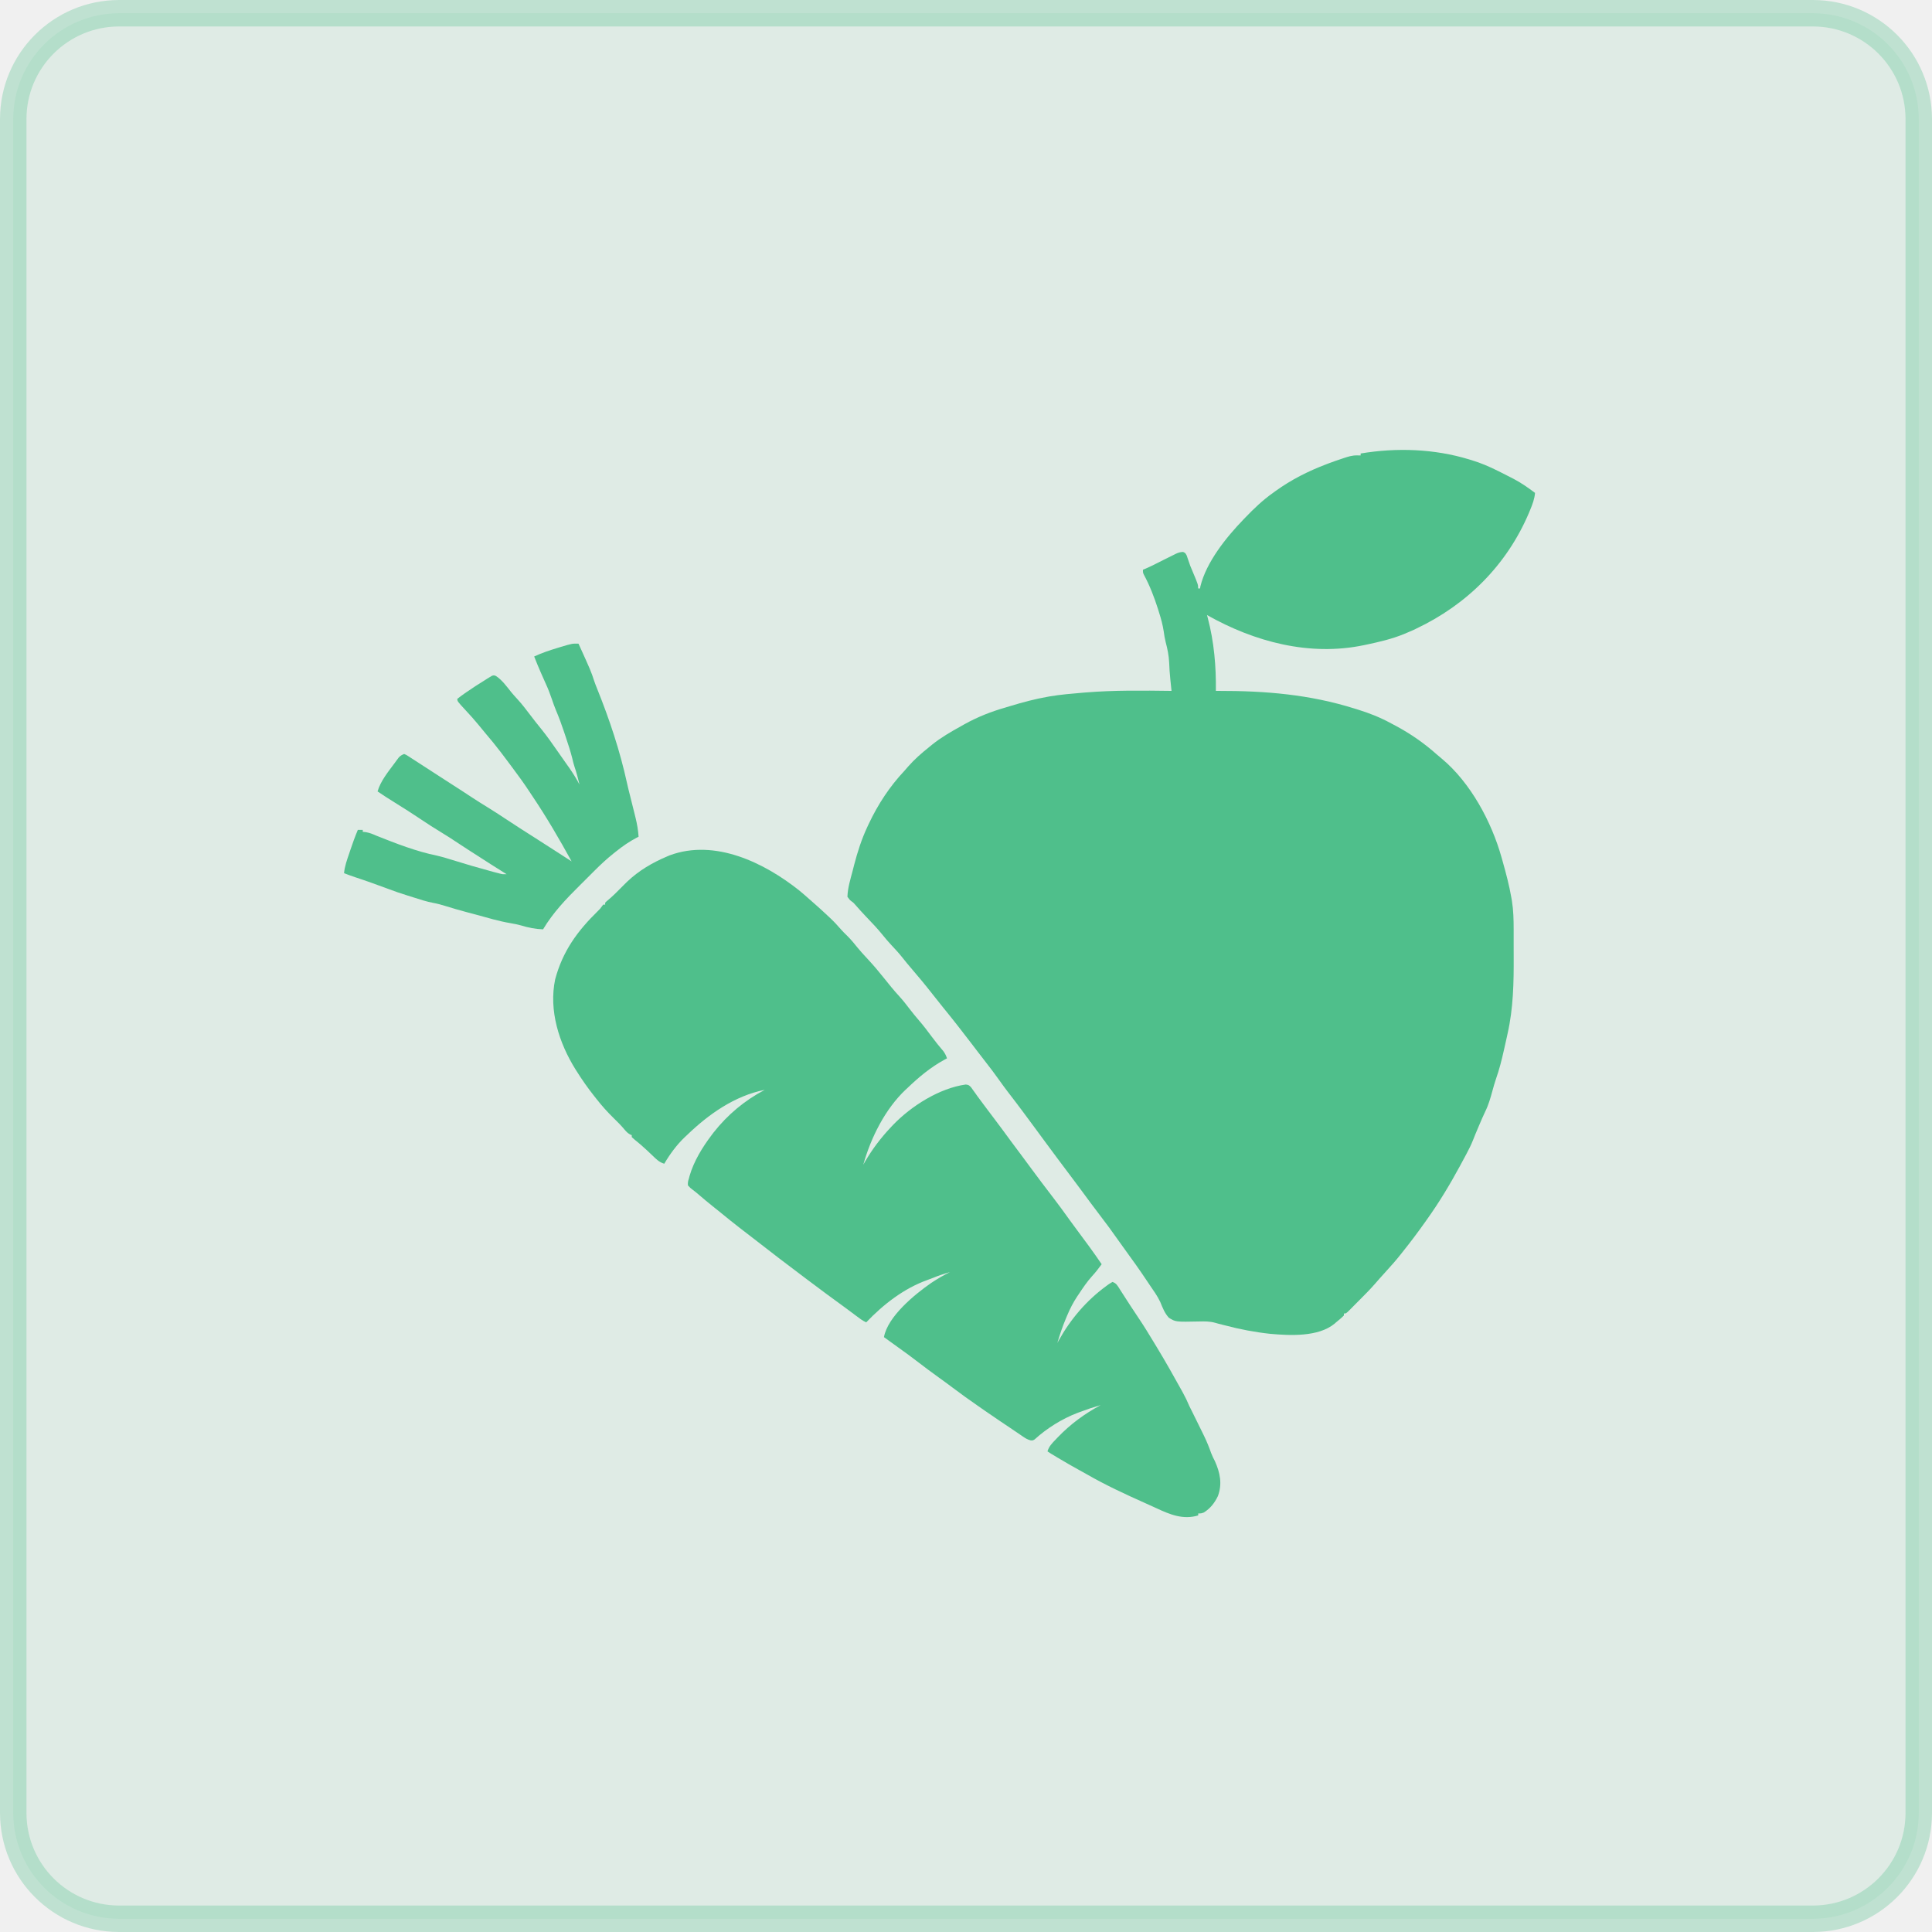
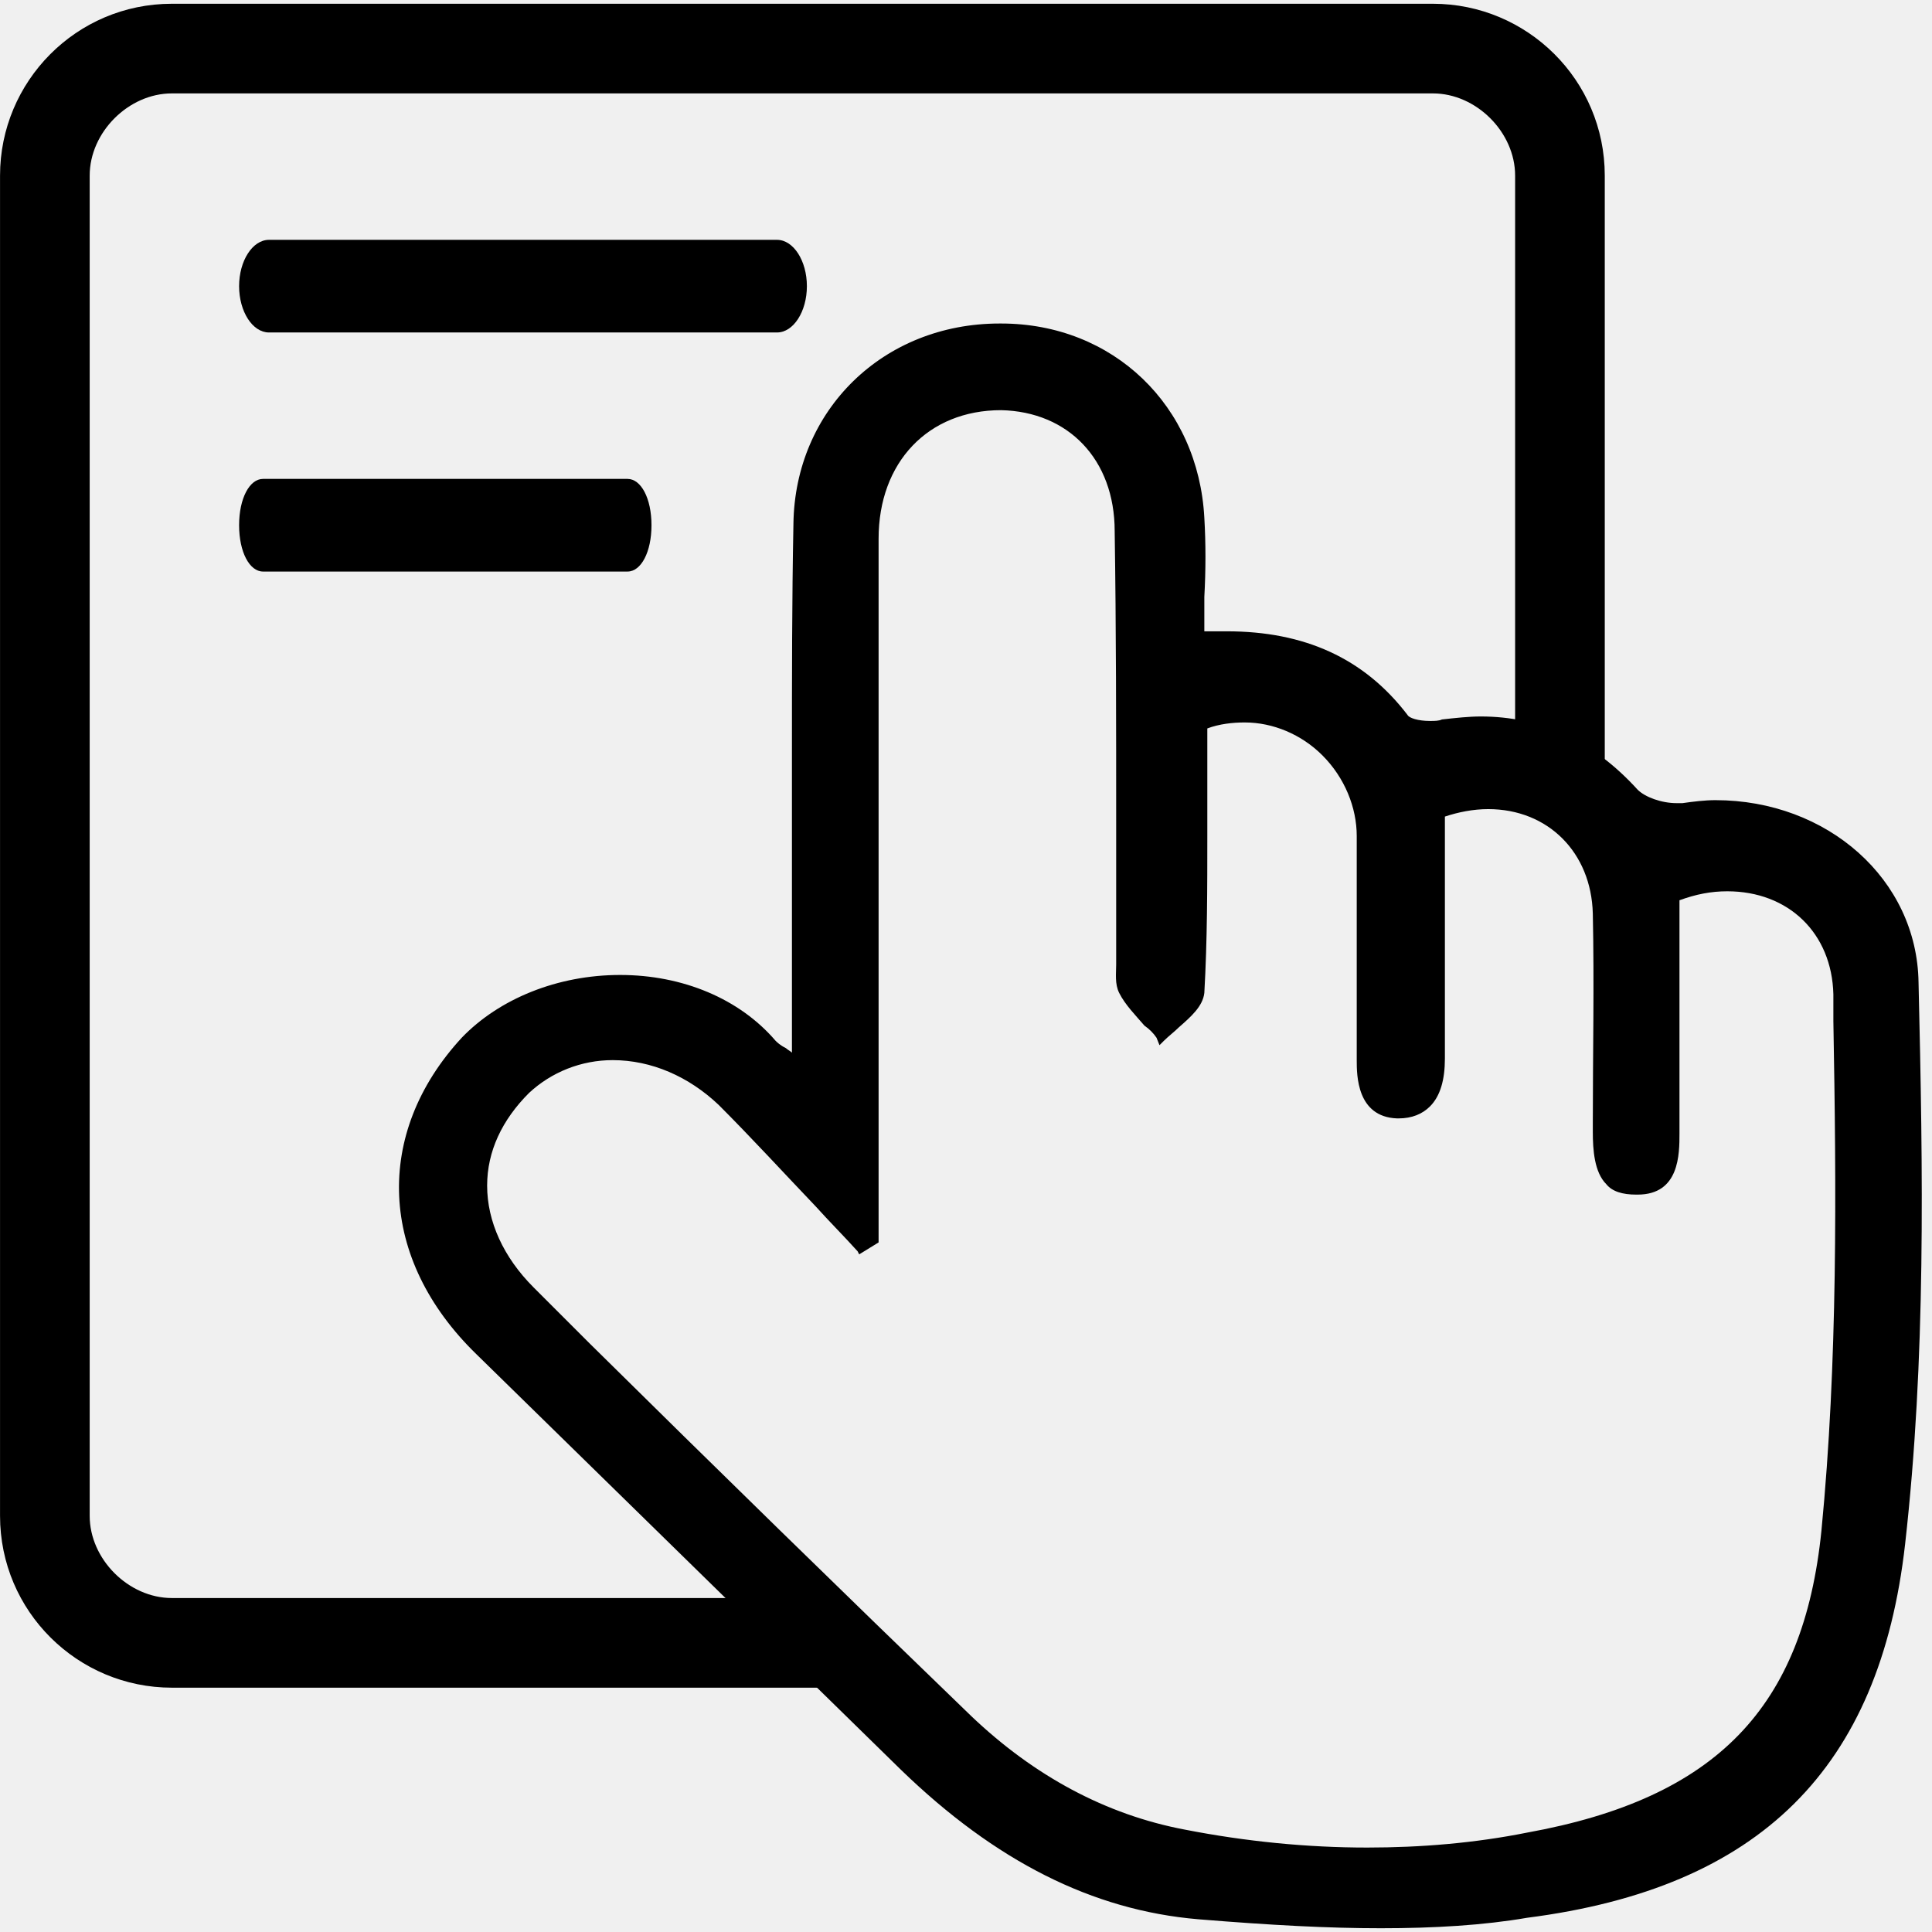
- <svg xmlns="http://www.w3.org/2000/svg" width="73" height="73" viewBox="0 0 73 73" fill="none">
-   <g clip-path="url(#clip0_3541_1472)">
-     <path d="M68.5 0.5H4.5C2.291 0.5 0.5 2.291 0.5 4.5V68.5C0.5 70.709 2.291 72.5 4.5 72.5H68.5C70.709 72.5 72.5 70.709 72.5 68.5V4.5C72.5 2.291 70.709 0.5 68.5 0.5Z" fill="#4FBF8B" fill-opacity="0.1" stroke="#4FBF8B" stroke-opacity="0.3" />
-     <path d="M55.507 17.358C55.534 17.366 55.561 17.374 55.588 17.382C55.949 17.49 56.288 17.636 56.623 17.805C56.657 17.822 56.691 17.838 56.725 17.856C56.838 17.913 56.951 17.97 57.063 18.028C57.099 18.046 57.134 18.064 57.171 18.083C57.468 18.237 57.734 18.423 58.001 18.624C57.98 18.856 57.906 19.051 57.817 19.266C57.802 19.302 57.787 19.338 57.772 19.375C56.936 21.349 55.425 22.85 53.497 23.76C53.467 23.775 53.437 23.789 53.406 23.804C53.326 23.841 53.244 23.875 53.162 23.909C53.122 23.926 53.083 23.943 53.042 23.96C52.587 24.145 52.115 24.255 51.636 24.356C51.605 24.363 51.573 24.369 51.541 24.376C49.481 24.809 47.396 24.25 45.606 23.239C45.615 23.274 45.624 23.309 45.634 23.345C45.872 24.242 45.954 25.178 45.941 26.105C45.973 26.105 46.005 26.105 46.039 26.105C47.817 26.102 49.483 26.239 51.189 26.775C51.225 26.787 51.262 26.798 51.3 26.809C51.746 26.947 52.157 27.11 52.566 27.334C52.621 27.363 52.676 27.392 52.731 27.421C53.301 27.726 53.812 28.082 54.295 28.512C54.354 28.563 54.414 28.613 54.474 28.663C55.563 29.57 56.358 31.05 56.735 32.396C56.751 32.453 56.751 32.453 56.768 32.512C56.899 32.979 57.025 33.444 57.107 33.922C57.114 33.96 57.121 33.998 57.127 34.037C57.185 34.398 57.193 34.751 57.193 35.117C57.193 35.181 57.193 35.245 57.193 35.31C57.194 35.444 57.194 35.579 57.193 35.713C57.193 35.849 57.194 35.984 57.194 36.12C57.199 37.109 57.183 38.086 56.963 39.056C56.953 39.101 56.944 39.145 56.934 39.191C56.905 39.321 56.876 39.45 56.847 39.58C56.838 39.617 56.83 39.655 56.821 39.694C56.74 40.061 56.648 40.418 56.523 40.773C56.473 40.919 56.432 41.067 56.391 41.216C56.317 41.485 56.245 41.745 56.12 41.997C56.04 42.163 55.968 42.334 55.895 42.504C55.881 42.536 55.867 42.569 55.853 42.603C55.785 42.761 55.719 42.921 55.656 43.082C55.585 43.261 55.5 43.43 55.409 43.6C55.393 43.63 55.377 43.66 55.36 43.692C55.31 43.785 55.259 43.879 55.209 43.972C55.187 44.013 55.187 44.013 55.164 44.056C54.784 44.759 54.371 45.443 53.906 46.093C53.887 46.12 53.868 46.148 53.848 46.175C53.58 46.553 53.303 46.923 53.013 47.285C52.986 47.318 52.96 47.352 52.933 47.386C52.758 47.609 52.571 47.82 52.38 48.029C52.323 48.093 52.265 48.156 52.208 48.22C52.183 48.248 52.158 48.275 52.132 48.304C52.085 48.356 52.039 48.408 51.994 48.462C51.797 48.692 51.585 48.905 51.371 49.119C51.307 49.184 51.243 49.248 51.178 49.313C51.138 49.355 51.097 49.395 51.056 49.437C51.027 49.466 51.027 49.466 50.998 49.495C50.862 49.63 50.862 49.63 50.779 49.63C50.779 49.654 50.779 49.679 50.779 49.704C50.687 49.799 50.584 49.881 50.482 49.965C50.453 49.99 50.453 49.99 50.423 50.017C49.809 50.521 48.739 50.464 48 50.399C47.415 50.336 46.844 50.227 46.276 50.076C46.201 50.057 46.127 50.038 46.052 50.02C46.004 50.008 45.956 49.995 45.909 49.98C45.714 49.926 45.527 49.926 45.326 49.931C44.42 49.95 44.42 49.95 44.166 49.791C44.007 49.621 43.928 49.41 43.841 49.197C43.736 48.973 43.592 48.773 43.452 48.569C43.404 48.499 43.357 48.429 43.31 48.358C43.056 47.977 42.791 47.605 42.521 47.236C42.436 47.12 42.352 47.003 42.27 46.886C42.038 46.553 41.798 46.228 41.551 45.906C41.316 45.6 41.088 45.289 40.859 44.978C40.731 44.803 40.6 44.629 40.469 44.456C40.392 44.353 40.315 44.251 40.239 44.149C40.202 44.1 40.166 44.052 40.13 44.004C40.112 43.98 40.094 43.956 40.076 43.932C40.04 43.884 40.004 43.836 39.968 43.788C39.83 43.604 39.693 43.419 39.557 43.234C39.535 43.204 39.512 43.173 39.489 43.142C39.374 42.986 39.259 42.829 39.144 42.673C38.806 42.214 38.468 41.756 38.119 41.306C37.993 41.142 37.871 40.977 37.752 40.808C37.587 40.575 37.415 40.348 37.239 40.123C37.164 40.026 37.089 39.928 37.014 39.831C36.992 39.801 36.992 39.801 36.968 39.772C36.88 39.657 36.792 39.542 36.705 39.427C36.351 38.963 35.993 38.504 35.624 38.053C35.491 37.889 35.36 37.724 35.23 37.558C34.967 37.221 34.695 36.893 34.416 36.569C34.309 36.445 34.205 36.319 34.104 36.19C33.97 36.02 33.824 35.862 33.675 35.704C33.562 35.582 33.454 35.458 33.35 35.327C33.154 35.082 32.936 34.858 32.72 34.631C32.581 34.484 32.444 34.335 32.312 34.182C32.246 34.107 32.246 34.107 32.171 34.053C32.106 34.003 32.106 34.003 32.02 33.885C32.029 33.554 32.133 33.221 32.217 32.902C32.236 32.829 32.255 32.756 32.273 32.682C32.401 32.188 32.555 31.71 32.771 31.247C32.789 31.208 32.806 31.17 32.825 31.131C33.172 30.394 33.618 29.713 34.178 29.12C34.224 29.069 34.269 29.017 34.313 28.964C34.556 28.688 34.821 28.456 35.109 28.227C35.145 28.197 35.181 28.168 35.218 28.137C35.556 27.866 35.921 27.655 36.3 27.445C36.349 27.418 36.398 27.39 36.447 27.362C36.933 27.092 37.441 26.891 37.975 26.738C38.043 26.718 38.111 26.697 38.179 26.676C38.64 26.537 39.101 26.412 39.576 26.329C39.608 26.323 39.641 26.317 39.674 26.311C40.079 26.244 40.486 26.209 40.895 26.175C40.935 26.172 40.975 26.168 41.016 26.165C42.098 26.077 43.181 26.091 44.266 26.105C44.263 26.084 44.261 26.064 44.259 26.042C44.249 25.946 44.239 25.849 44.229 25.753C44.226 25.721 44.222 25.688 44.219 25.654C44.198 25.448 44.184 25.244 44.177 25.038C44.164 24.768 44.113 24.52 44.044 24.259C44.01 24.128 43.99 23.997 43.972 23.864C43.934 23.613 43.87 23.378 43.793 23.137C43.78 23.095 43.767 23.053 43.754 23.01C43.61 22.56 43.443 22.124 43.218 21.709C43.186 21.639 43.186 21.639 43.186 21.527C43.223 21.511 43.261 21.496 43.299 21.48C43.444 21.418 43.585 21.347 43.726 21.276C43.805 21.236 43.883 21.197 43.962 21.157C44.015 21.131 44.068 21.104 44.121 21.078C44.196 21.04 44.272 21.003 44.347 20.966C44.37 20.955 44.392 20.943 44.416 20.931C44.515 20.884 44.593 20.857 44.704 20.855C44.787 20.894 44.787 20.894 44.839 20.988C44.852 21.028 44.866 21.069 44.88 21.11C44.895 21.154 44.91 21.198 44.926 21.243C44.941 21.288 44.957 21.332 44.973 21.378C45.005 21.457 45.037 21.535 45.071 21.613C45.271 22.09 45.271 22.09 45.271 22.234C45.295 22.234 45.32 22.234 45.345 22.234C45.35 22.198 45.35 22.198 45.355 22.161C45.58 21.236 46.335 20.3 46.983 19.629C47.017 19.593 47.017 19.593 47.051 19.558C47.381 19.215 47.711 18.899 48.099 18.624C48.131 18.601 48.163 18.578 48.195 18.554C48.794 18.123 49.422 17.806 50.109 17.544C50.135 17.534 50.161 17.524 50.187 17.514C50.355 17.449 50.525 17.392 50.696 17.335C50.72 17.327 50.744 17.319 50.769 17.31C50.942 17.253 51.09 17.204 51.273 17.207C51.319 17.208 51.365 17.208 51.412 17.209C51.412 17.185 51.412 17.16 51.412 17.135C52.767 16.908 54.191 16.957 55.507 17.358Z" fill="#4FBF8B" />
-     <path d="M30.203 33.649C30.333 33.756 30.46 33.867 30.585 33.979C30.652 34.039 30.721 34.099 30.789 34.158C30.95 34.298 31.106 34.443 31.262 34.589C31.302 34.626 31.302 34.626 31.343 34.664C31.498 34.809 31.641 34.96 31.779 35.121C31.849 35.201 31.923 35.274 31.999 35.347C32.151 35.497 32.284 35.657 32.417 35.824C32.513 35.94 32.613 36.051 32.716 36.162C32.733 36.181 32.751 36.2 32.769 36.219C32.786 36.237 32.803 36.256 32.82 36.275C33.022 36.493 33.212 36.718 33.396 36.95C33.583 37.185 33.771 37.418 33.974 37.639C34.117 37.795 34.245 37.959 34.373 38.127C34.483 38.272 34.598 38.411 34.717 38.549C34.891 38.751 35.052 38.961 35.21 39.176C35.348 39.362 35.492 39.54 35.643 39.716C35.709 39.804 35.746 39.885 35.782 39.989C35.734 40.014 35.734 40.014 35.685 40.041C35.159 40.329 34.725 40.692 34.293 41.105C34.269 41.128 34.244 41.15 34.219 41.173C33.439 41.911 32.906 42.989 32.618 44.009C32.638 43.974 32.658 43.939 32.678 43.904C32.957 43.423 33.278 42.999 33.66 42.594C33.699 42.552 33.699 42.552 33.739 42.51C34.428 41.792 35.493 41.116 36.491 40.978C36.601 40.994 36.601 40.994 36.688 41.078C36.73 41.138 36.73 41.138 36.773 41.198C36.806 41.243 36.838 41.288 36.871 41.333C36.887 41.357 36.904 41.381 36.921 41.405C36.989 41.5 37.06 41.593 37.13 41.687C37.186 41.761 37.242 41.835 37.297 41.91C37.385 42.027 37.474 42.145 37.562 42.262C37.777 42.548 37.992 42.835 38.202 43.125C38.314 43.279 38.428 43.43 38.543 43.582C38.688 43.775 38.831 43.97 38.974 44.164C39.236 44.522 39.505 44.875 39.775 45.227C39.992 45.511 40.205 45.798 40.411 46.09C40.509 46.228 40.609 46.364 40.711 46.498C41.024 46.915 41.333 47.336 41.626 47.768C41.511 47.927 41.394 48.078 41.261 48.222C41.075 48.428 40.923 48.654 40.77 48.885C40.746 48.92 40.722 48.956 40.697 48.992C40.547 49.221 40.428 49.452 40.323 49.704C40.305 49.747 40.286 49.791 40.267 49.837C40.144 50.135 40.04 50.435 39.951 50.746C39.978 50.697 39.978 50.697 40.005 50.646C40.454 49.839 41.054 49.137 41.8 48.592C41.822 48.575 41.844 48.559 41.867 48.542C41.929 48.499 41.929 48.499 42.035 48.438C42.18 48.486 42.221 48.572 42.3 48.695C42.321 48.729 42.321 48.729 42.343 48.763C42.391 48.836 42.438 48.909 42.484 48.982C42.517 49.032 42.549 49.083 42.581 49.133C42.629 49.207 42.677 49.281 42.725 49.355C42.834 49.524 42.946 49.692 43.059 49.859C43.244 50.135 43.416 50.419 43.588 50.703C43.632 50.776 43.676 50.849 43.721 50.922C44.041 51.45 44.344 51.988 44.643 52.528C44.66 52.558 44.677 52.588 44.694 52.62C44.786 52.786 44.865 52.953 44.939 53.128C44.981 53.215 45.025 53.302 45.069 53.389C45.198 53.646 45.325 53.904 45.45 54.163C45.468 54.198 45.485 54.233 45.502 54.27C45.601 54.476 45.686 54.683 45.761 54.899C45.802 55.008 45.852 55.109 45.906 55.212C46.1 55.647 46.189 56.071 46.018 56.529C45.895 56.788 45.73 56.998 45.485 57.15C45.385 57.185 45.385 57.185 45.274 57.185C45.274 57.21 45.274 57.234 45.274 57.26C44.701 57.432 44.207 57.226 43.693 56.986C43.549 56.919 43.405 56.854 43.26 56.79C42.512 56.456 41.77 56.112 41.06 55.703C40.949 55.639 40.837 55.577 40.724 55.516C40.507 55.398 40.294 55.274 40.081 55.147C40.045 55.126 40.009 55.104 39.971 55.082C39.706 54.925 39.706 54.925 39.579 54.84C39.635 54.647 39.757 54.528 39.893 54.387C39.916 54.362 39.94 54.337 39.964 54.312C40.447 53.809 40.975 53.422 41.589 53.091C41.324 53.167 41.065 53.253 40.807 53.351C40.774 53.363 40.741 53.375 40.707 53.388C40.119 53.614 39.56 53.965 39.093 54.388C39.02 54.431 39.02 54.431 38.934 54.422C38.825 54.391 38.753 54.35 38.661 54.286C38.628 54.264 38.596 54.243 38.563 54.22C38.512 54.185 38.512 54.185 38.46 54.149C38.425 54.126 38.389 54.102 38.353 54.077C38.284 54.03 38.215 53.983 38.145 53.936C38.034 53.86 37.923 53.786 37.811 53.712C37.604 53.574 37.399 53.433 37.195 53.291C37.112 53.233 37.029 53.176 36.947 53.118C36.628 52.897 36.312 52.672 36.003 52.438C35.823 52.302 35.642 52.17 35.459 52.039C35.206 51.858 34.958 51.672 34.712 51.483C34.453 51.285 34.192 51.09 33.925 50.902C33.748 50.777 33.574 50.65 33.4 50.523C33.542 49.741 34.562 48.908 35.186 48.475C35.414 48.324 35.648 48.186 35.894 48.066C35.673 48.128 35.46 48.198 35.249 48.286C35.179 48.314 35.109 48.34 35.039 48.365C34.151 48.684 33.376 49.287 32.73 49.964C32.597 49.905 32.489 49.824 32.374 49.736C32.232 49.629 32.09 49.522 31.946 49.417C31.484 49.083 31.026 48.744 30.571 48.401C30.538 48.376 30.506 48.352 30.472 48.327C29.788 47.816 29.11 47.295 28.436 46.77C28.272 46.642 28.108 46.515 27.942 46.389C27.707 46.208 27.477 46.021 27.248 45.834C27.138 45.744 27.027 45.655 26.916 45.567C26.75 45.435 26.587 45.299 26.426 45.16C26.34 45.086 26.254 45.014 26.163 44.947C26.09 44.893 26.09 44.893 25.993 44.79C25.986 44.679 25.995 44.632 26.03 44.53C26.038 44.5 26.045 44.47 26.053 44.439C26.214 43.88 26.537 43.353 26.886 42.892C26.911 42.858 26.937 42.825 26.963 42.79C27.491 42.119 28.14 41.576 28.896 41.18C27.762 41.402 26.771 42.103 25.955 42.892C25.928 42.917 25.901 42.943 25.872 42.969C25.567 43.26 25.312 43.609 25.099 43.971C24.91 43.916 24.797 43.8 24.66 43.667C24.613 43.623 24.567 43.579 24.52 43.535C24.498 43.514 24.476 43.493 24.453 43.471C24.296 43.323 24.132 43.183 23.964 43.048C23.918 43.008 23.918 43.008 23.871 42.966C23.871 42.942 23.871 42.917 23.871 42.892C23.849 42.883 23.827 42.873 23.805 42.864C23.712 42.812 23.662 42.757 23.594 42.676C23.465 42.521 23.324 42.381 23.179 42.24C22.945 42.011 22.733 41.773 22.531 41.515C22.501 41.477 22.471 41.44 22.441 41.401C22.205 41.103 21.989 40.794 21.787 40.472C21.765 40.439 21.765 40.439 21.744 40.405C21.123 39.407 20.73 38.182 20.977 37.003C21.262 35.938 21.817 35.178 22.594 34.419C22.68 34.335 22.68 34.335 22.743 34.245C22.759 34.224 22.775 34.203 22.791 34.182C22.816 34.182 22.841 34.182 22.866 34.182C22.866 34.157 22.866 34.133 22.866 34.108C22.922 34.052 22.922 34.052 22.998 33.989C23.148 33.862 23.287 33.727 23.424 33.586C23.486 33.524 23.548 33.462 23.61 33.4C23.639 33.372 23.667 33.344 23.696 33.315C24.137 32.895 24.651 32.594 25.211 32.358C25.257 32.338 25.257 32.338 25.305 32.318C27.017 31.685 28.883 32.598 30.203 33.649Z" fill="#4FBF8B" />
-     <path d="M21.859 24.321C22.33 25.36 22.33 25.36 22.452 25.732C22.485 25.828 22.521 25.921 22.559 26.015C23.03 27.183 23.427 28.375 23.695 29.605C23.726 29.746 23.761 29.887 23.797 30.027C23.861 30.282 23.925 30.537 23.988 30.793C23.997 30.832 24.007 30.87 24.017 30.911C24.074 31.146 24.113 31.375 24.129 31.616C24.105 31.628 24.081 31.641 24.055 31.653C23.773 31.8 23.522 31.976 23.273 32.175C23.244 32.197 23.215 32.22 23.186 32.244C22.933 32.446 22.7 32.662 22.472 32.89C22.436 32.926 22.4 32.962 22.364 32.998C22.289 33.072 22.214 33.147 22.14 33.222C22.064 33.297 21.989 33.373 21.913 33.448C21.39 33.966 20.899 34.479 20.519 35.115C20.225 35.104 19.967 35.053 19.687 34.967C19.555 34.93 19.426 34.905 19.291 34.882C18.846 34.807 18.413 34.676 17.979 34.557C17.859 34.525 17.74 34.493 17.621 34.462C17.347 34.389 17.076 34.31 16.806 34.226C16.66 34.181 16.516 34.142 16.365 34.115C16.119 34.068 15.882 33.99 15.643 33.914C15.564 33.889 15.484 33.864 15.404 33.839C15.159 33.762 14.915 33.682 14.675 33.589C14.257 33.434 13.837 33.282 13.413 33.143C13.274 33.097 13.137 33.046 13 32.993C13.023 32.729 13.113 32.487 13.198 32.237C13.212 32.194 13.227 32.15 13.242 32.105C13.327 31.852 13.418 31.602 13.521 31.356C13.582 31.356 13.644 31.356 13.707 31.356C13.707 31.38 13.707 31.405 13.707 31.43C13.764 31.436 13.764 31.436 13.821 31.442C13.973 31.468 14.088 31.517 14.228 31.579C14.965 31.872 15.737 32.174 16.515 32.331C16.686 32.369 16.852 32.42 17.02 32.472C17.82 32.717 17.82 32.717 18.625 32.94C18.66 32.949 18.696 32.959 18.732 32.968C18.764 32.977 18.797 32.985 18.83 32.993C18.858 33.001 18.886 33.008 18.915 33.015C19.004 33.035 19.004 33.035 19.142 33.031C19.106 33.008 19.07 32.986 19.034 32.964C18.706 32.76 18.381 32.553 18.058 32.343C17.941 32.267 17.823 32.191 17.704 32.116C17.572 32.032 17.441 31.946 17.311 31.859C17.085 31.707 16.857 31.561 16.625 31.421C16.378 31.272 16.137 31.116 15.899 30.955C15.573 30.736 15.242 30.526 14.908 30.319C14.691 30.185 14.477 30.047 14.266 29.904C14.381 29.507 14.667 29.163 14.91 28.834C14.929 28.808 14.947 28.782 14.967 28.756C14.985 28.732 15.003 28.708 15.021 28.683C15.037 28.662 15.053 28.641 15.069 28.619C15.131 28.554 15.187 28.521 15.271 28.489C15.352 28.522 15.352 28.522 15.44 28.58C15.571 28.666 15.702 28.75 15.833 28.834C16.086 28.995 16.337 29.159 16.588 29.323C16.762 29.437 16.937 29.55 17.113 29.662C17.36 29.818 17.603 29.979 17.847 30.139C18.033 30.26 18.22 30.38 18.41 30.495C18.648 30.641 18.882 30.794 19.115 30.948C19.476 31.185 19.837 31.421 20.203 31.65C20.471 31.819 20.736 31.991 21.002 32.163C21.127 32.244 21.252 32.324 21.377 32.405C21.4 32.419 21.422 32.434 21.445 32.448C21.496 32.481 21.547 32.514 21.598 32.547C21.134 31.704 20.653 30.878 20.115 30.079C20.075 30.02 20.036 29.961 19.997 29.901C19.797 29.596 19.583 29.303 19.365 29.011C19.336 28.972 19.307 28.933 19.277 28.893C19.195 28.783 19.113 28.673 19.03 28.564C19.001 28.525 18.971 28.486 18.941 28.446C18.75 28.195 18.552 27.952 18.347 27.712C18.256 27.606 18.168 27.498 18.081 27.389C17.927 27.2 17.764 27.021 17.598 26.842C17.28 26.498 17.28 26.498 17.28 26.405C17.369 26.335 17.458 26.269 17.55 26.205C17.578 26.186 17.606 26.166 17.635 26.146C17.858 25.992 18.085 25.845 18.316 25.703C18.348 25.682 18.379 25.662 18.412 25.641C18.442 25.623 18.472 25.605 18.503 25.586C18.529 25.57 18.555 25.554 18.583 25.537C18.658 25.512 18.658 25.512 18.738 25.541C18.973 25.695 19.143 25.936 19.316 26.152C19.395 26.247 19.476 26.338 19.56 26.428C19.731 26.615 19.882 26.814 20.035 27.016C20.169 27.193 20.306 27.368 20.447 27.54C20.661 27.805 20.857 28.08 21.05 28.36C21.123 28.464 21.195 28.567 21.268 28.671C21.322 28.747 21.375 28.823 21.428 28.899C21.454 28.934 21.479 28.97 21.505 29.007C21.648 29.213 21.779 29.421 21.896 29.643C21.84 29.41 21.781 29.18 21.702 28.953C21.672 28.858 21.648 28.763 21.626 28.666C21.56 28.4 21.475 28.141 21.388 27.881C21.361 27.801 21.335 27.721 21.308 27.641C21.217 27.369 21.12 27.102 21.007 26.838C20.949 26.7 20.9 26.559 20.852 26.417C20.786 26.228 20.719 26.044 20.635 25.863C20.576 25.735 20.52 25.606 20.463 25.477C20.452 25.451 20.441 25.425 20.429 25.399C20.343 25.202 20.261 25.005 20.184 24.805C20.473 24.669 20.77 24.571 21.075 24.479C21.131 24.462 21.131 24.462 21.188 24.444C21.625 24.314 21.625 24.314 21.859 24.321Z" fill="#4FBF8B" />
-   </g>
-   <defs>
-     <clipPath id="clip0_3541_1472">
-       <rect width="73" height="73" fill="white" />
-     </clipPath>
-   </defs>
+ <svg xmlns="http://www.w3.org/2000/svg" width="800px" height="800px" viewBox="0 -2 1028 1028" fill="#000000" class="icon" version="1.1">
+   <path d="M91.448 896c-50.087 0-91.429-40.547-91.429-91.429V91.429C0.02 41.342 40.566 0 91.448 0h671.006c50.087 0 91.429 40.547 91.429 91.429v337.093l-3.18-0.795c-13.516-3.975-26.236-5.565-40.547-5.565h-0.795l-0.795-2.385h-2.385V91.429c0-23.056-20.671-43.727-43.727-43.727H91.448c-23.056 0-43.727 20.671-43.727 43.727v713.143c0 23.056 20.671 43.727 43.727 43.727h352.199l0.795 0.795c8.745 11.925 3.975 20.671 0.795 27.031-3.18 5.565-4.77 9.54 0.795 15.106l4.77 4.77H91.448z" fill="" />
+   <path d="M143.125 174.907c-8.745 0-15.901-11.13-15.901-24.646 0-13.516 7.155-24.646 15.901-24.646h270.311c8.745 0 15.901 11.13 15.901 24.646 0 13.516-7.155 24.646-15.901 24.646h-270.311z" fill="" />
+   <path d="M413.436 128h-270.311c-7.155 0-13.516 9.54-13.516 22.261s6.36 22.261 13.516 22.261h270.311c7.155 0 13.516-9.54 13.516-22.261s-5.565-22.261-13.516-22.261zM139.945 302.112c-7.155 0-12.72-10.335-12.72-24.646s5.565-24.646 12.72-24.646h193.988c7.155 0 12.72 10.335 12.72 24.646s-5.565 24.646-12.72 24.646H139.945z" fill="" />
+   <path d="M333.933 255.205H139.945c-5.565 0-9.54 9.54-9.54 22.261s3.975 22.261 9.54 22.261h193.988c5.565 0 9.54-9.54 9.54-22.261s-4.77-22.261-9.54-22.261zM734.629 1024c-27.826 0-58.037-1.59-96.994-4.77-56.447-4.77-108.124-31.006-158.211-79.503L253.635 718.708c-52.472-50.882-54.857-117.665-7.95-168.547 19.876-20.671 50.882-33.391 84.273-33.391 33.391 0 63.602 12.72 82.683 34.981 0.795 0.795 2.385 2.385 5.565 3.975 0.795 0.795 2.385 1.59 3.18 2.385V451.578v-52.472c0-40.547 0-81.888 0.795-122.435 0.795-60.422 47.702-106.534 109.714-106.534h0.795c59.627 0 104.944 43.727 108.124 103.354 0.795 13.516 0.795 27.826 0 42.137v18.286h11.925c41.342 0 73.143 14.311 96.199 44.522 0.795 1.59 5.565 3.18 11.925 3.18 2.385 0 4.77 0 6.36-0.795 7.155-0.795 14.311-1.59 20.671-1.59 31.801 0 59.627 12.72 83.478 38.957 3.975 3.975 12.72 7.155 20.671 7.155h3.18c5.565-0.795 11.925-1.59 17.491-1.59 59.627 0 107.329 42.137 108.124 96.994 2.385 100.969 3.975 200.348-7.155 298.932-13.516 119.255-77.118 182.857-201.143 198.758-23.056 3.975-49.292 5.565-77.913 5.565zM325.983 562.087c-16.696 0-32.596 6.36-44.522 17.491-14.311 14.311-22.261 31.006-22.261 49.292 0 19.081 8.745 38.161 24.646 54.062l30.211 30.211c65.988 65.193 134.36 131.975 202.733 197.963 33.391 31.801 71.553 52.472 113.689 60.422 32.596 6.36 65.193 9.54 96.994 9.54 28.621 0 57.242-2.385 85.068-7.95 100.969-18.286 147.081-66.783 156.621-160.596 8.745-89.839 7.95-182.062 6.36-271.106v-14.311c-0.795-32.596-23.851-54.857-56.447-54.857-8.745 0-16.696 1.59-25.441 4.77V601.043c0 11.13 0 32.596-22.261 32.596h-0.795c-7.155 0-12.72-1.59-15.901-5.565-6.36-6.36-7.155-18.286-7.155-27.826v-4.77c0-36.571 0.795-73.938 0-111.304-0.795-32.596-23.851-55.652-55.652-55.652-7.95 0-15.901 1.59-23.056 3.975v128.795c0 11.13-2.385 19.876-7.95 25.441-3.975 3.975-9.54 6.36-16.696 6.36h-0.795c-21.466-0.795-21.466-23.056-21.466-31.006v-52.472-66.783c0-15.106-6.36-31.006-18.286-42.932-11.13-11.13-26.236-17.491-41.342-17.491-6.36 0-13.516 0.795-19.876 3.18V442.832c0 27.031 0 55.652-1.59 83.478-0.795 7.155-7.155 12.72-13.516 18.286-2.385 2.385-5.565 4.77-7.95 7.155l-2.385 2.385-1.59-3.975c-1.59-2.385-3.975-4.77-6.36-6.36-4.77-5.565-10.335-11.13-13.516-17.491-2.385-4.77-1.59-10.335-1.59-15.106v-6.36-69.168c0-50.882 0-103.354-0.795-155.031 0-38.161-24.646-63.602-60.422-64.398-38.957 0-65.193 27.826-65.193 68.373v374.46l-10.335 6.36-0.795-1.59c-7.155-7.95-15.106-15.901-22.261-23.851-16.696-17.491-34.186-36.571-51.677-54.062-15.901-15.106-35.776-23.851-56.447-23.851z" fill="" />
</svg>
